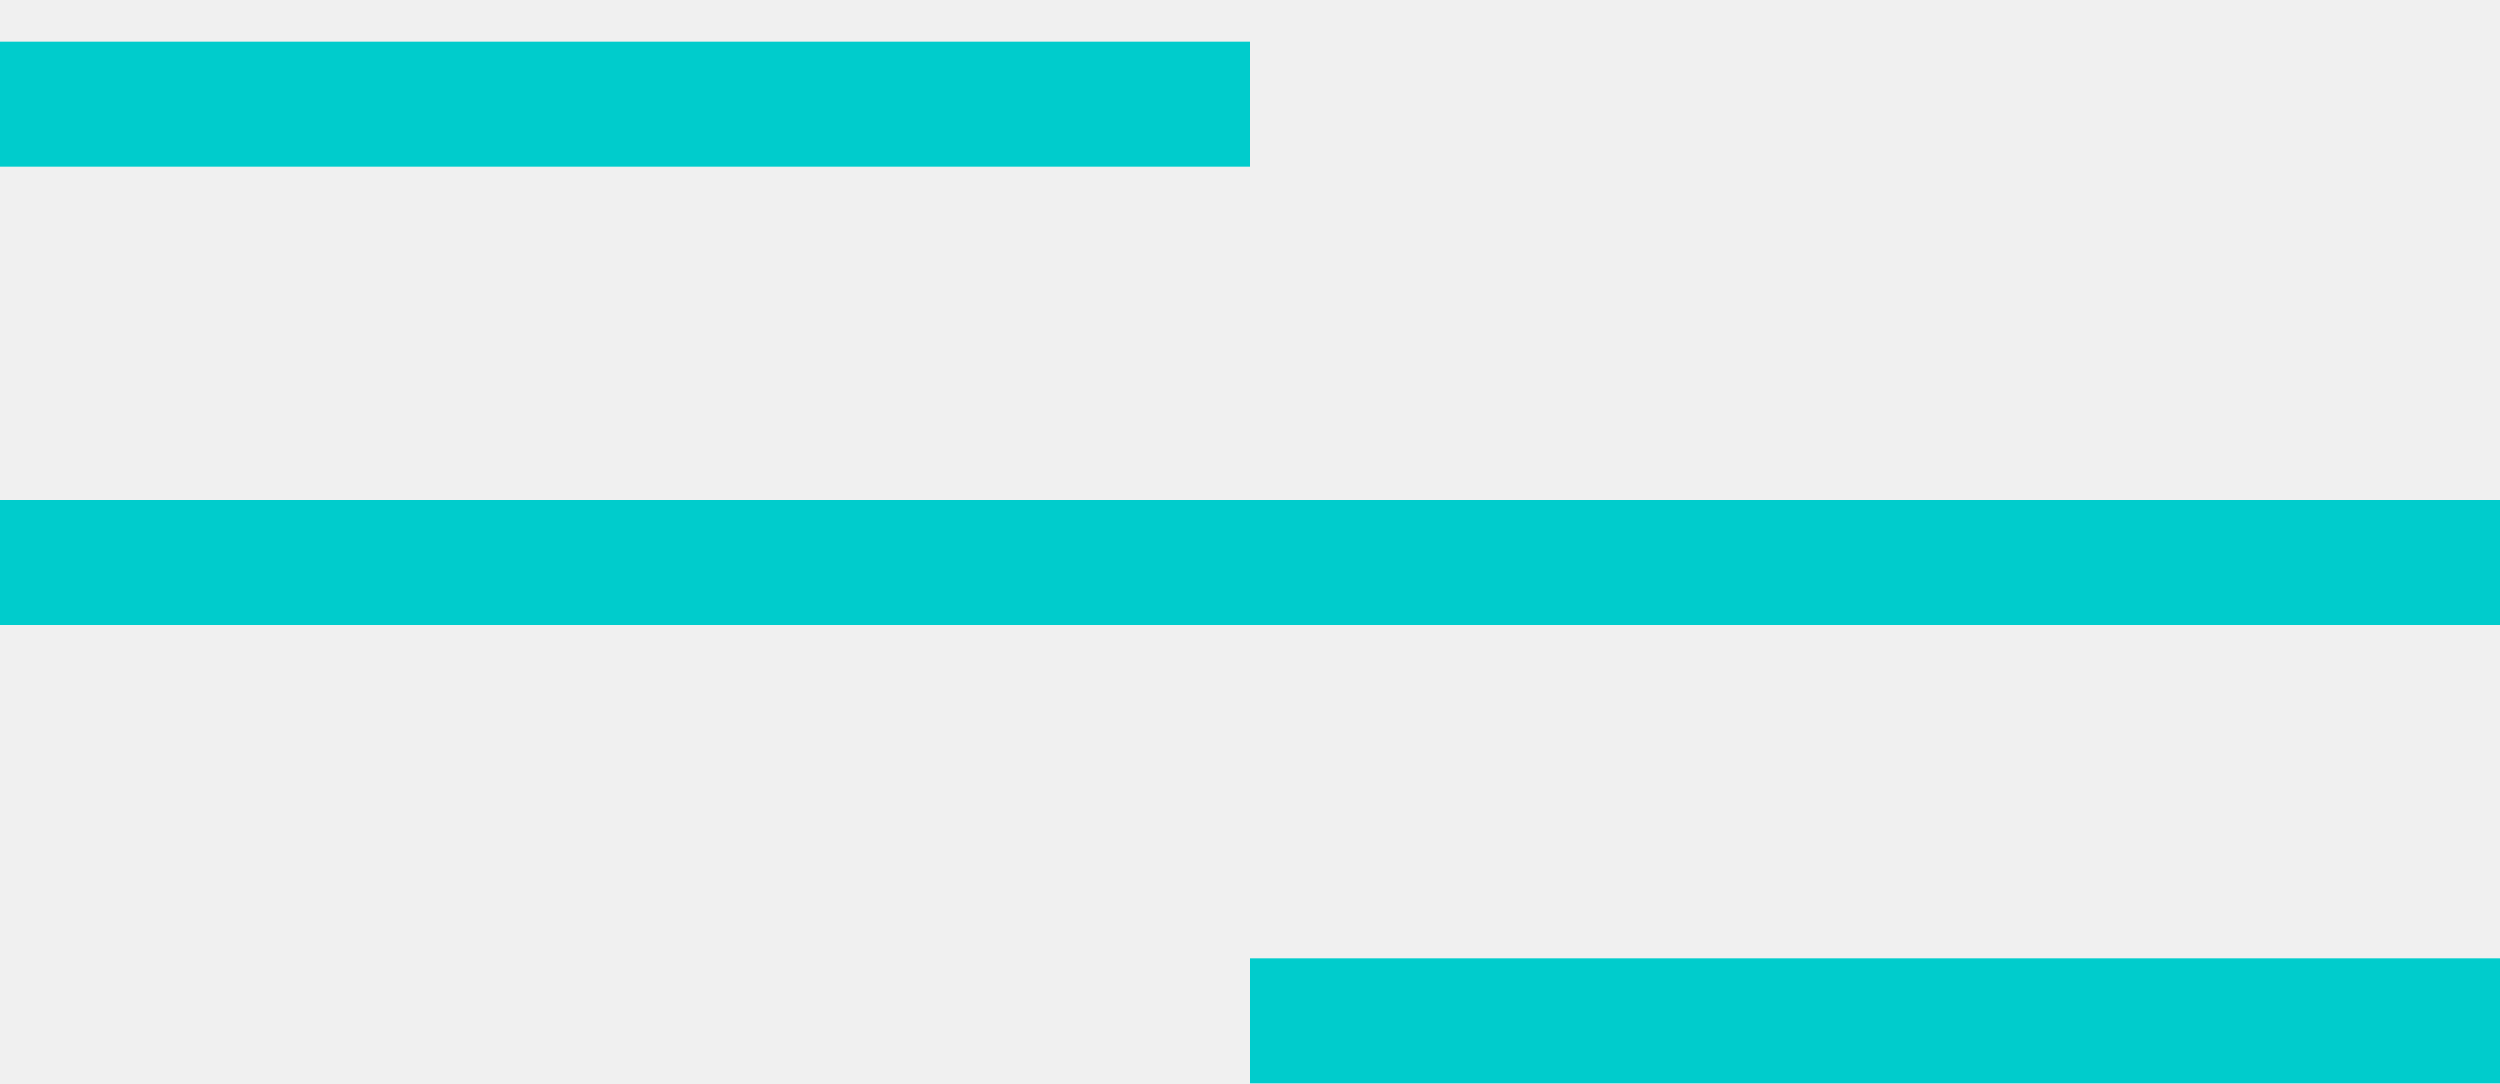
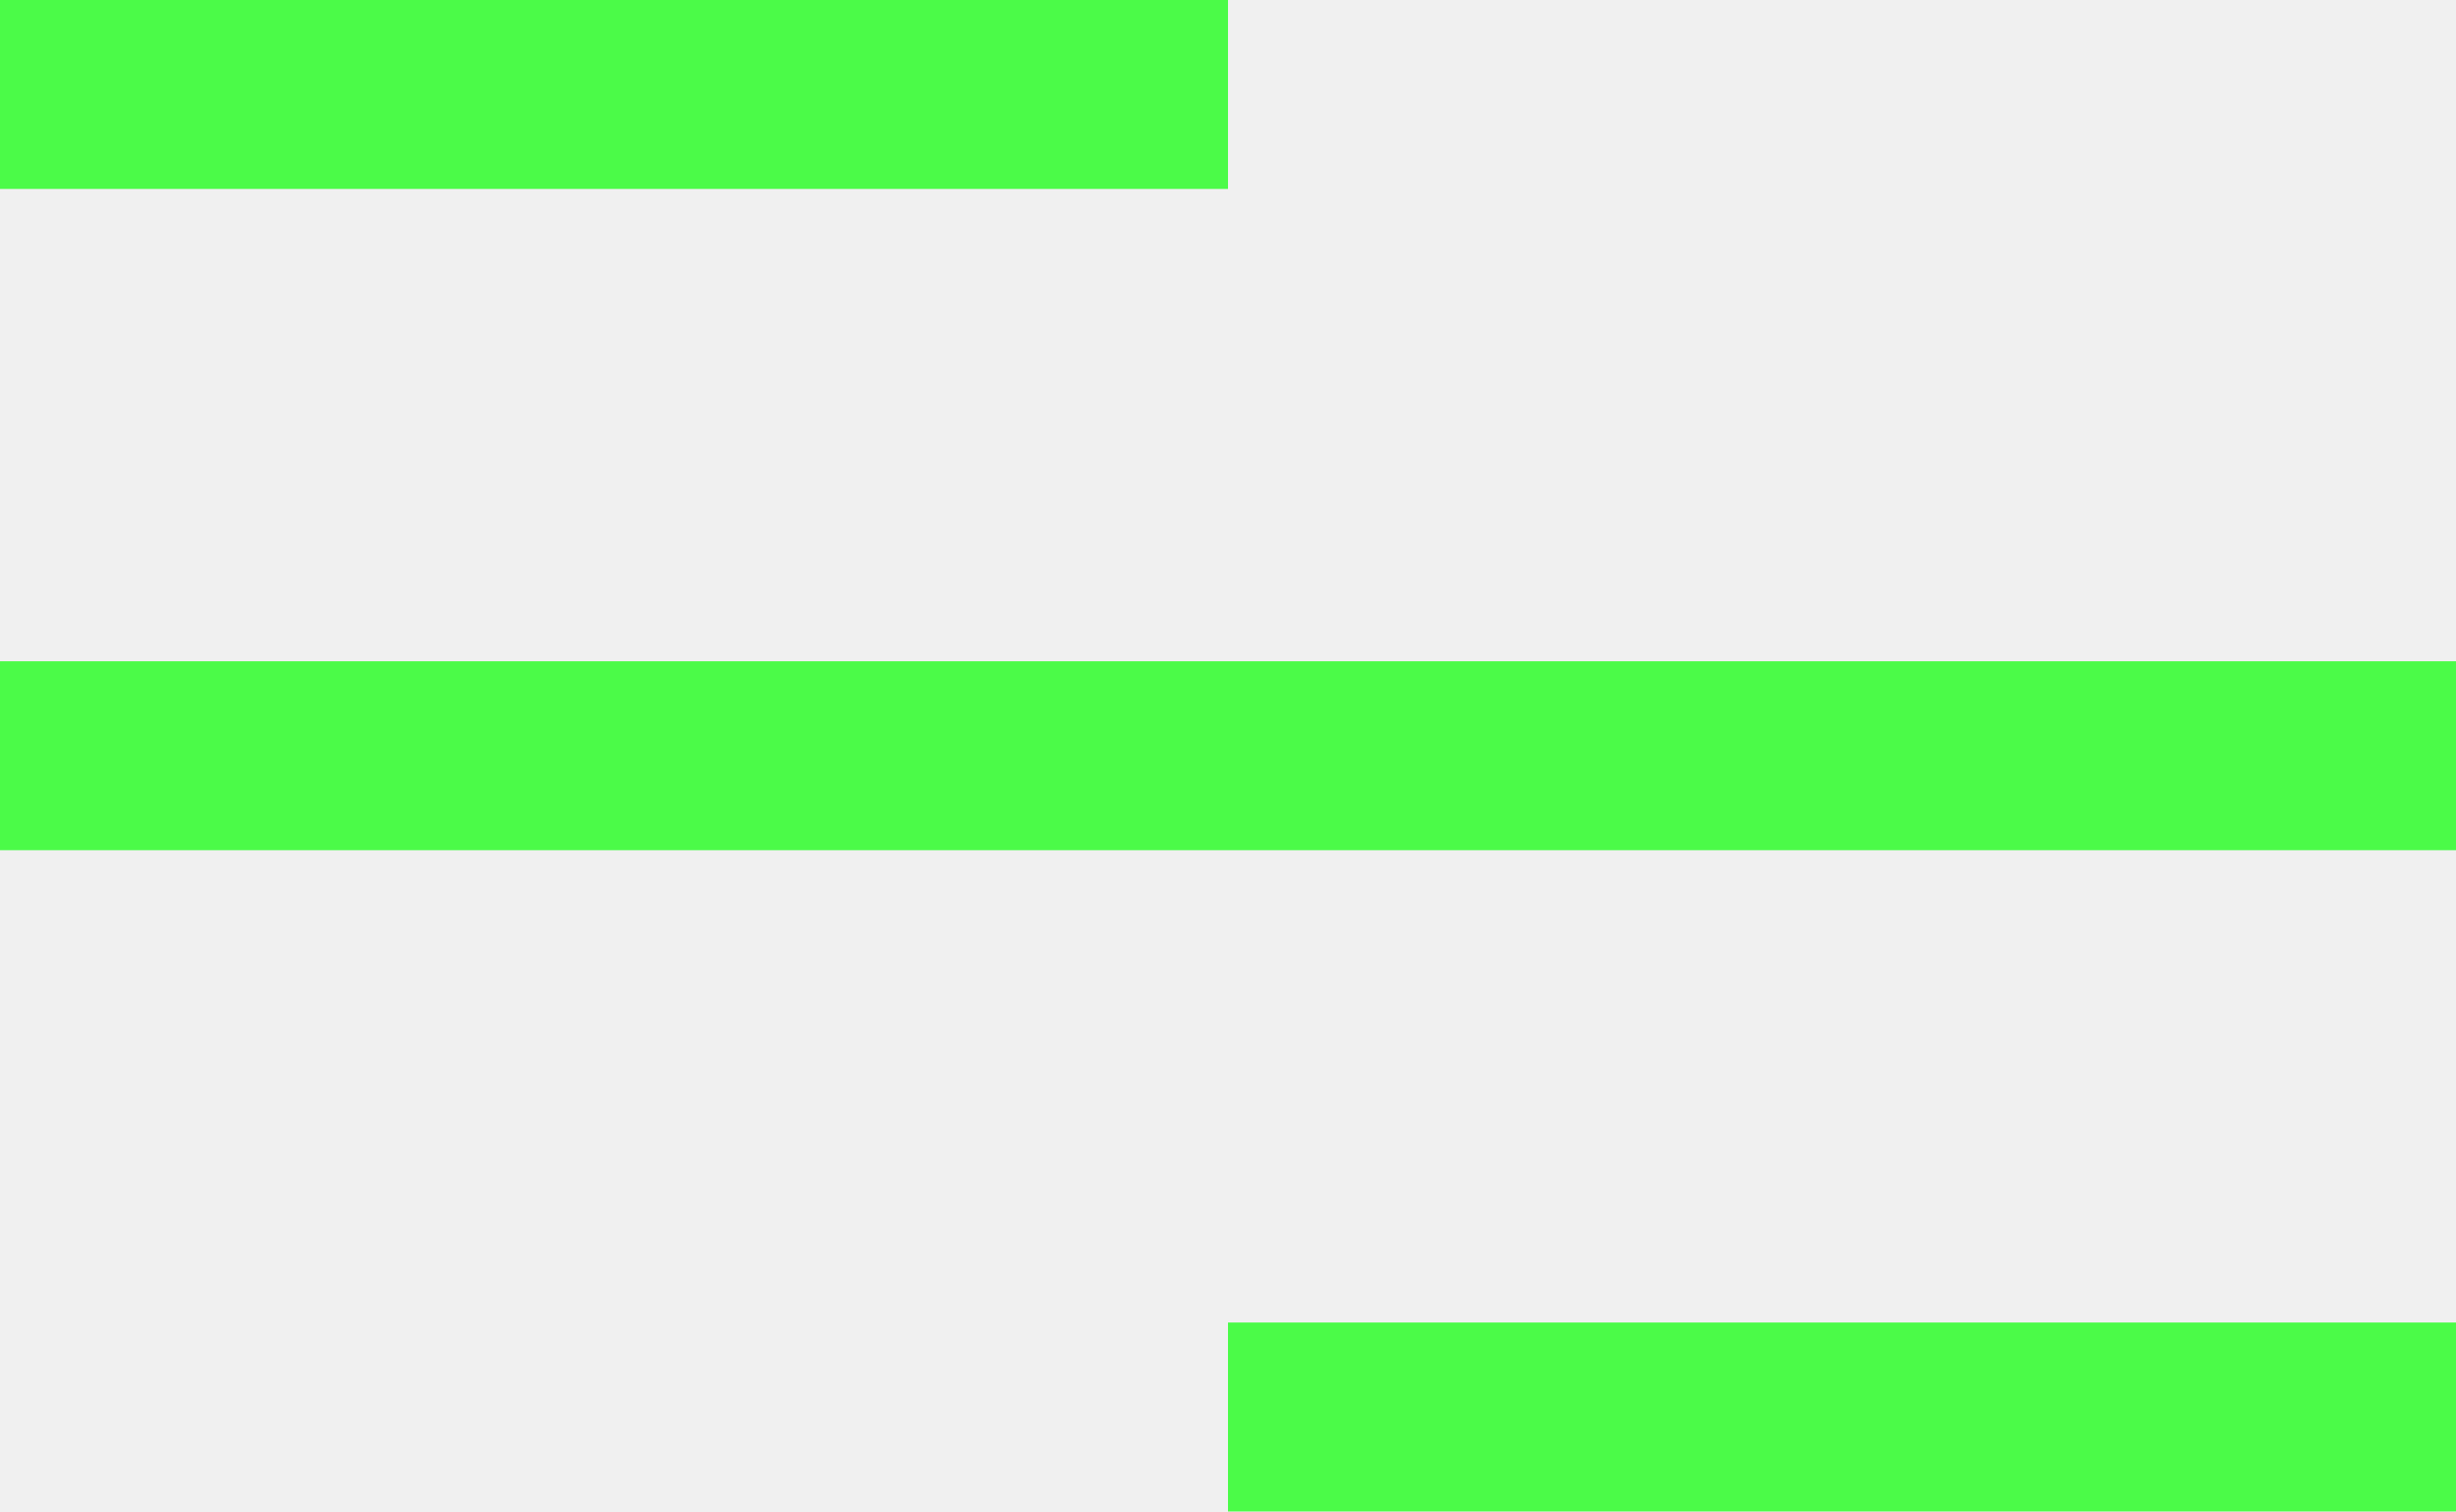
- <svg xmlns="http://www.w3.org/2000/svg" width="30" height="13" viewBox="0 0 30 13" fill="none">
-   <line y1="1.25" x2="15" y2="1.25" stroke="#00CCCC" stroke-width="1.5" />
-   <line y1="6.75" x2="30" y2="6.75" stroke="#00CCCC" stroke-width="1.5" />
-   <line x1="15" y1="12.25" x2="30" y2="12.25" stroke="#00CCCC" stroke-width="1.5" />
+ <svg xmlns="http://www.w3.org/2000/svg" width="26" height="16" viewBox="0 0 26 16" fill="none">
+   <g clip-path="url(#clip0_54_287)">
+     <path d="M0 1H13" stroke="#05FF00" stroke-opacity="0.7" stroke-width="2" />
+     <path d="M0 8H26" stroke="#05FF00" stroke-opacity="0.7" stroke-width="2" />
+     <path d="M13 15H26" stroke="#05FF00" stroke-opacity="0.7" stroke-width="2" />
+   </g>
+   <defs>
+     <clipPath id="clip0_54_287">
+       <rect width="26" height="16" fill="white" />
+     </clipPath>
+   </defs>
</svg>
